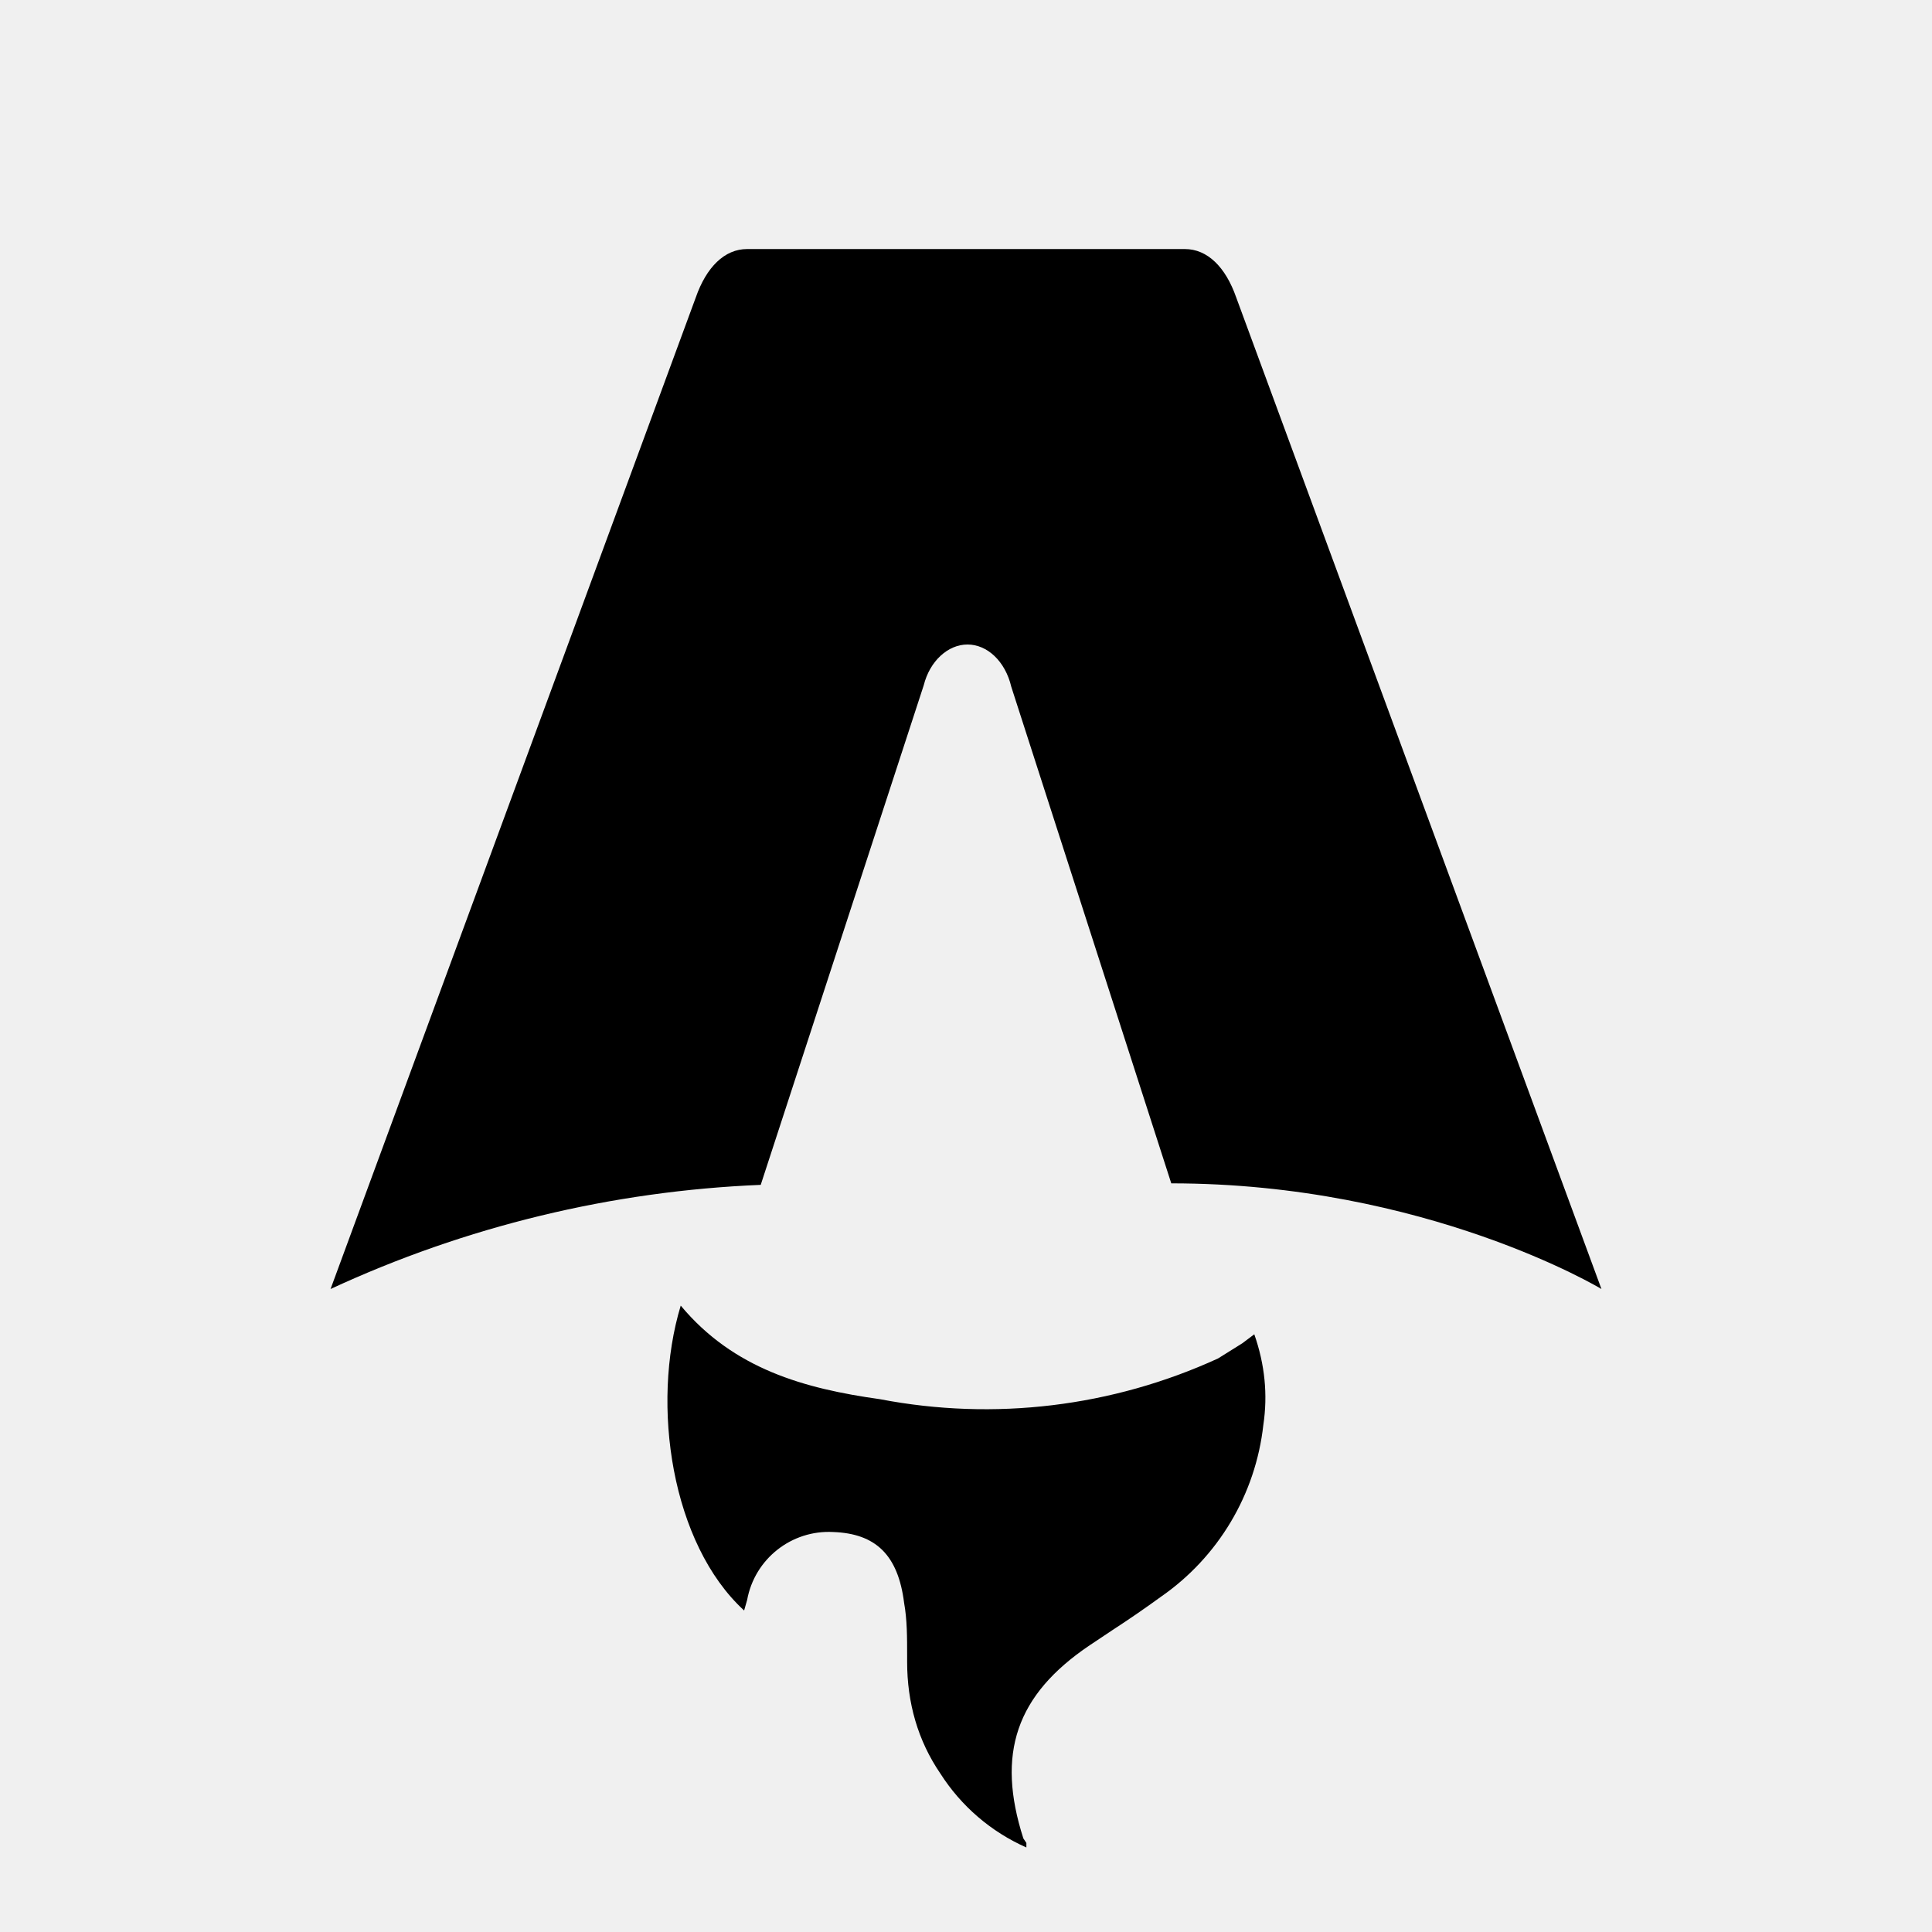
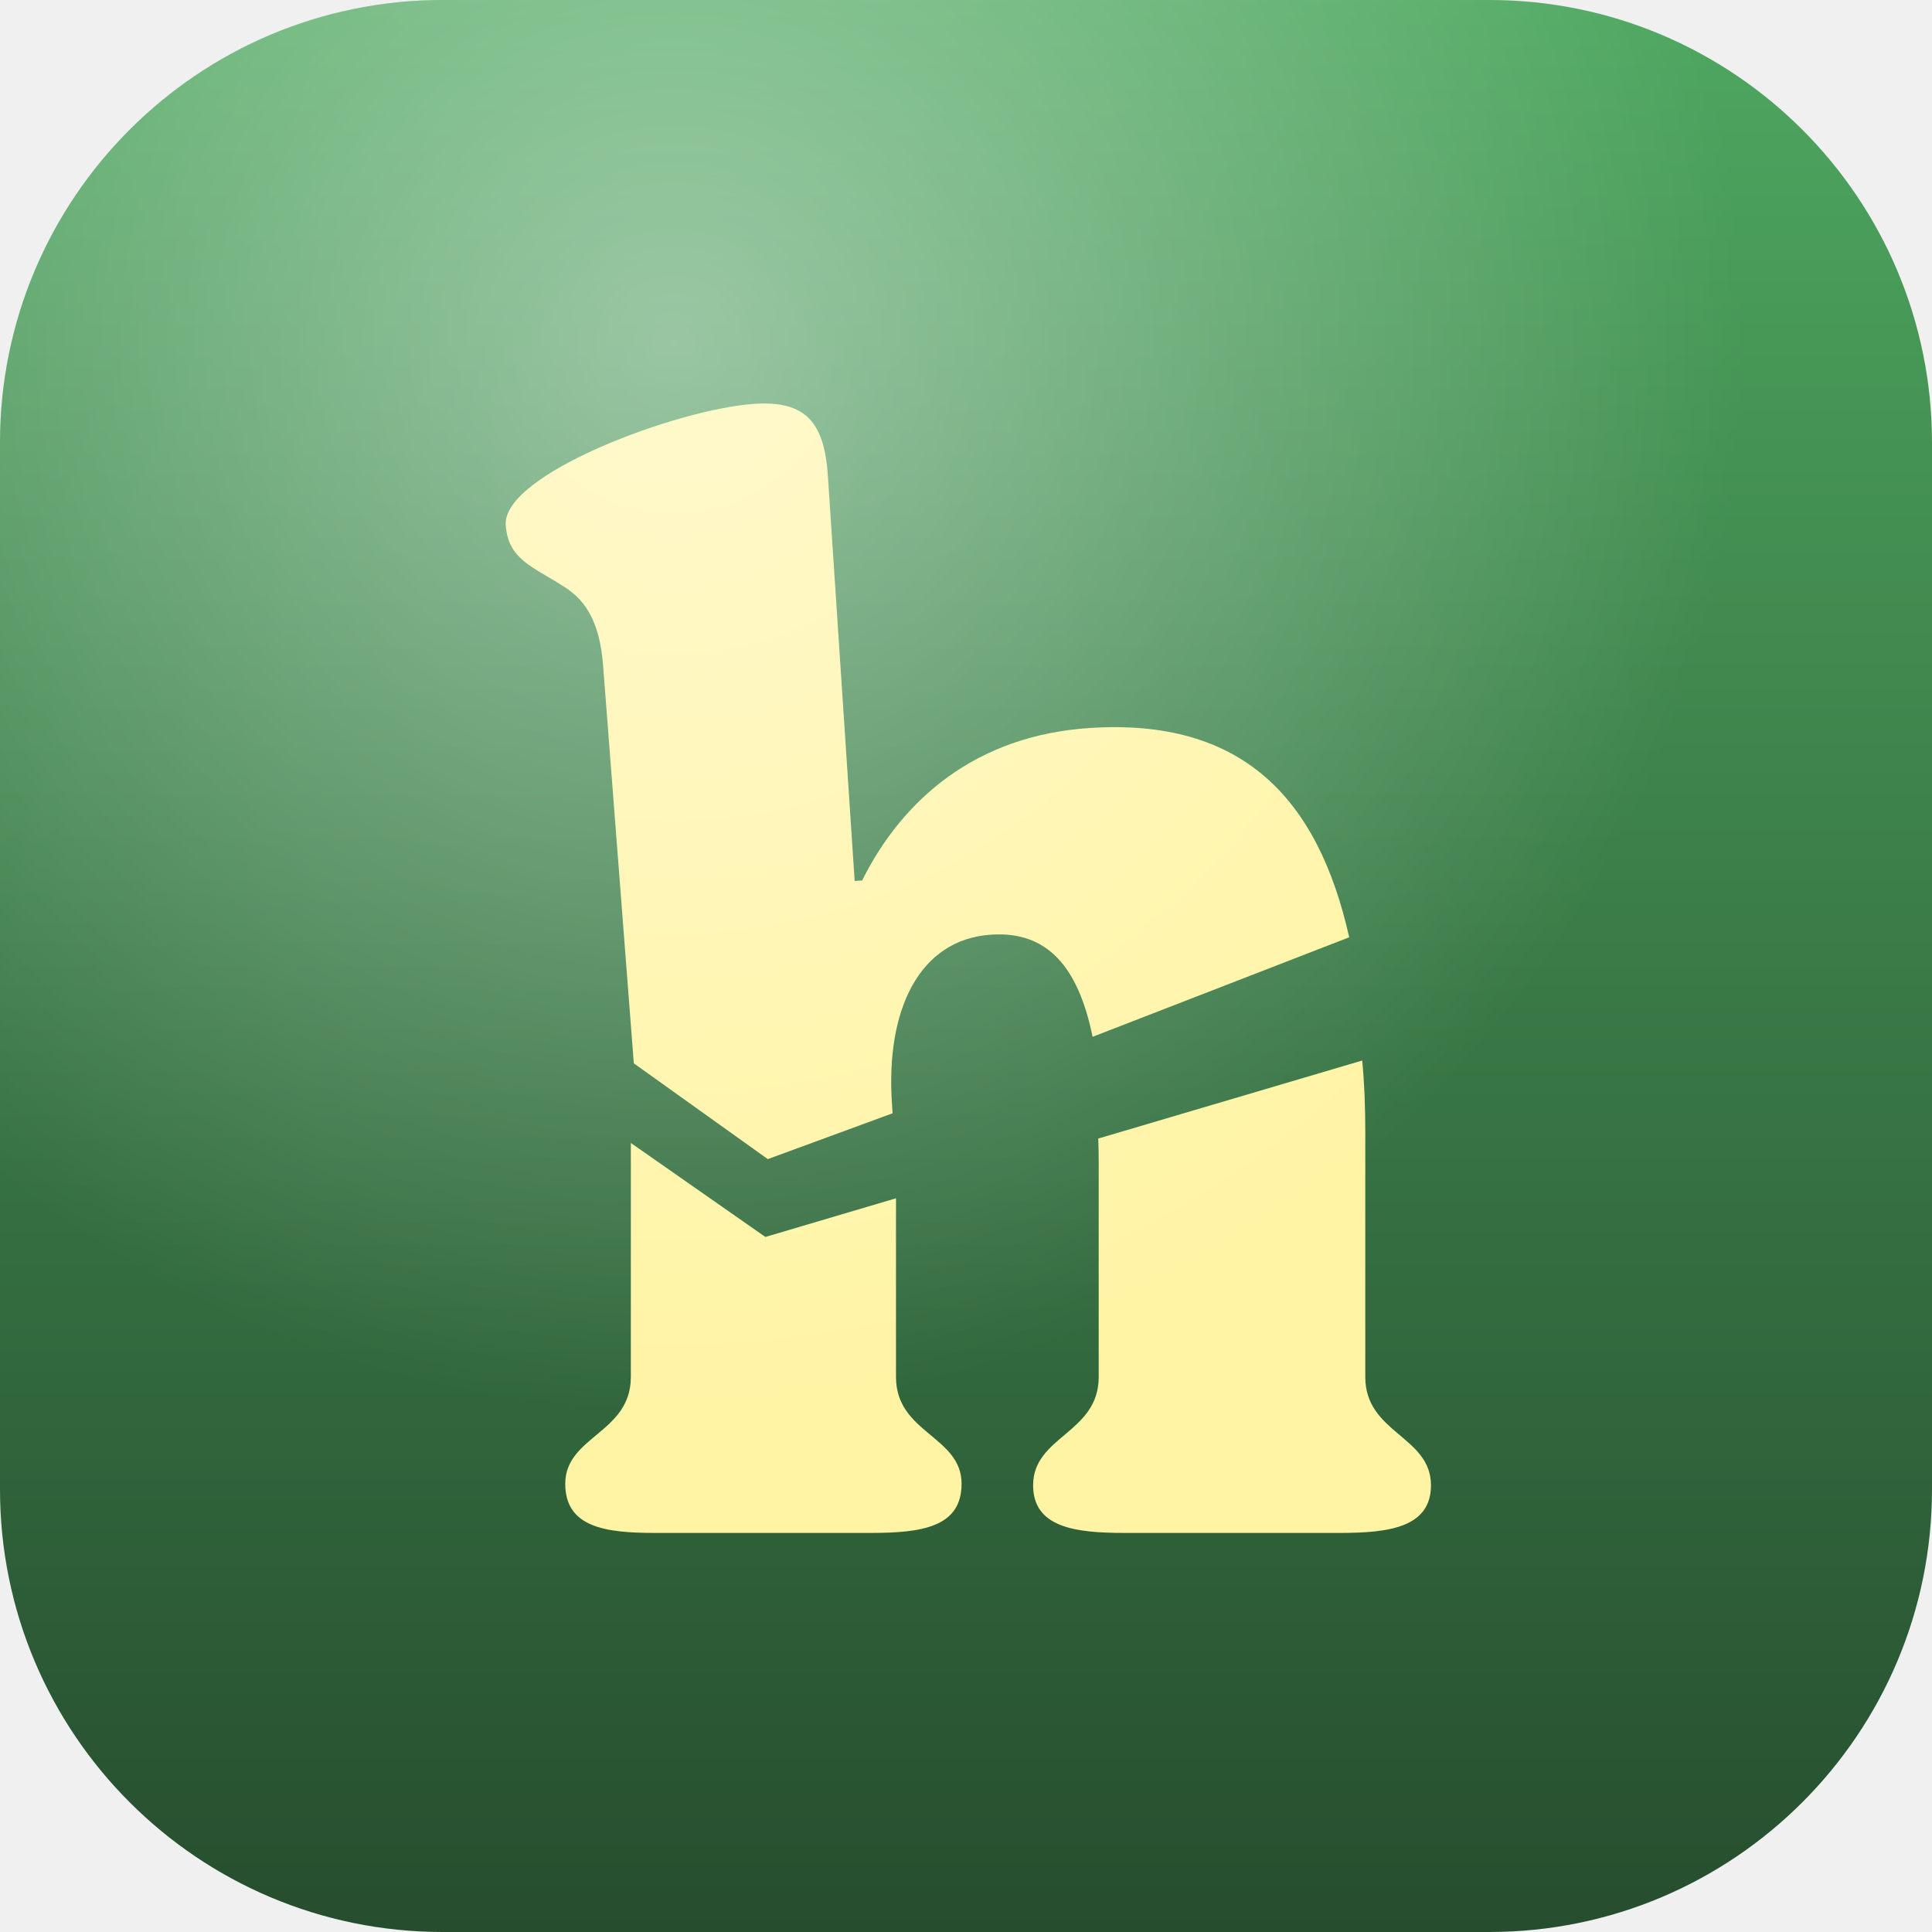
- <svg xmlns="http://www.w3.org/2000/svg" fill="none" viewBox="0 0 128 128">
-   <path d="M50.4 78.5a75.1 75.1 0 0 0-28.5 6.9l24.2-65.7c.7-2 1.9-3.2 3.4-3.2h29c1.5 0 2.7 1.2 3.4 3.2l24.2 65.7s-11.6-7-28.5-7L67 45.5c-.4-1.7-1.6-2.8-2.9-2.8-1.3 0-2.5 1.1-2.9 2.7L50.4 78.5Zm-1.1 28.2Zm-4.2-20.2c-2 6.6-.6 15.8 4.2 20.2a17.5 17.5 0 0 1 .2-.7 5.5 5.5 0 0 1 5.7-4.5c2.8.1 4.3 1.5 4.7 4.7.2 1.1.2 2.3.2 3.5v.4c0 2.7.7 5.2 2.2 7.4a13 13 0 0 0 5.7 4.9v-.3l-.2-.3c-1.8-5.6-.5-9.5 4.4-12.8l1.5-1a73 73 0 0 0 3.2-2.2 16 16 0 0 0 6.8-11.4c.3-2 .1-4-.6-6l-.8.6-1.6 1a37 37 0 0 1-22.4 2.7c-5-.7-9.7-2-13.2-6.2Z" />
-   <style>
-         path { fill: #000; }
-         @media (prefers-color-scheme: dark) {
-             path { fill: #FFF; }
-         }
-     </style>
+ <svg xmlns="http://www.w3.org/2000/svg" viewBox="0 0 48 48">
+   <defs>
+     <linearGradient id="hg" x1="0" y1="0" x2="0" y2="1">
+       <stop offset="0%" stop-color="#4ea860" />
+       <stop offset="100%" stop-color="#264d2e" />
+     </linearGradient>
+     <radialGradient id="hgl" cx="35%" cy="18%" r="55%">
+       <stop offset="0%" stop-color="rgba(255,255,255,0.45)" />
+       <stop offset="100%" stop-color="rgba(255,255,255,0)" />
+     </radialGradient>
+   </defs>
+   <rect width="48" height="48" rx="11" fill="url(#hg)" />
+   <g transform="scale(0.085) translate(-257,-257)">
+     <path fill="#fff4a4" d="M518.89,659.49V607.25l-38.18,11.3-39.32-27.47v68.41c0,16.44-19.17,17.25-19.17,31.21,0,12.72,11.75,14.36,26.12,14.36h63.15c14.82,0,26.57-1.64,26.57-14.36C538.06,676.74,518.89,675.93,518.89,659.49Z" />
+     <path fill="#fff4a4" d="M656.06,659.49V587.67c0-7.23-.27-14.14-.9-20.69L578,589.79c.1,2.23.14,4.52.14,6.93v62.77c0,16.44-19.17,17.25-19.17,31.62,0,12.31,12.19,13.95,26.57,13.95h63.15c14.37,0,26.57-1.64,26.57-13.95C675.24,676.74,656.06,675.93,656.06,659.49Z" />
+     <path fill="#fff4a4" d="M575.43,469.79c-33,2.2-54.49,20.63-66.44,44.57l-2.18.14L499,396.32c-1-15.64-6.26-22.29-21.49-21.28-22.57,1.5-73.67,20.6-72.69,35.39.66,10,7.78,12.14,16.44,17.68,5.9,3.53,11.09,9.3,12.07,24.06l8.93,115.63,39.16,28,36.47-13.4-.19-3c-1.79-26.93,7.76-47.79,29-49.21,16.38-1.09,25.46,9.35,29.66,29.86l75-29.09C642.27,490.47,620.26,466.82,575.43,469.79Z" />
+   </g>
+   <rect width="48" height="48" rx="11" fill="url(#hgl)" />
</svg>
